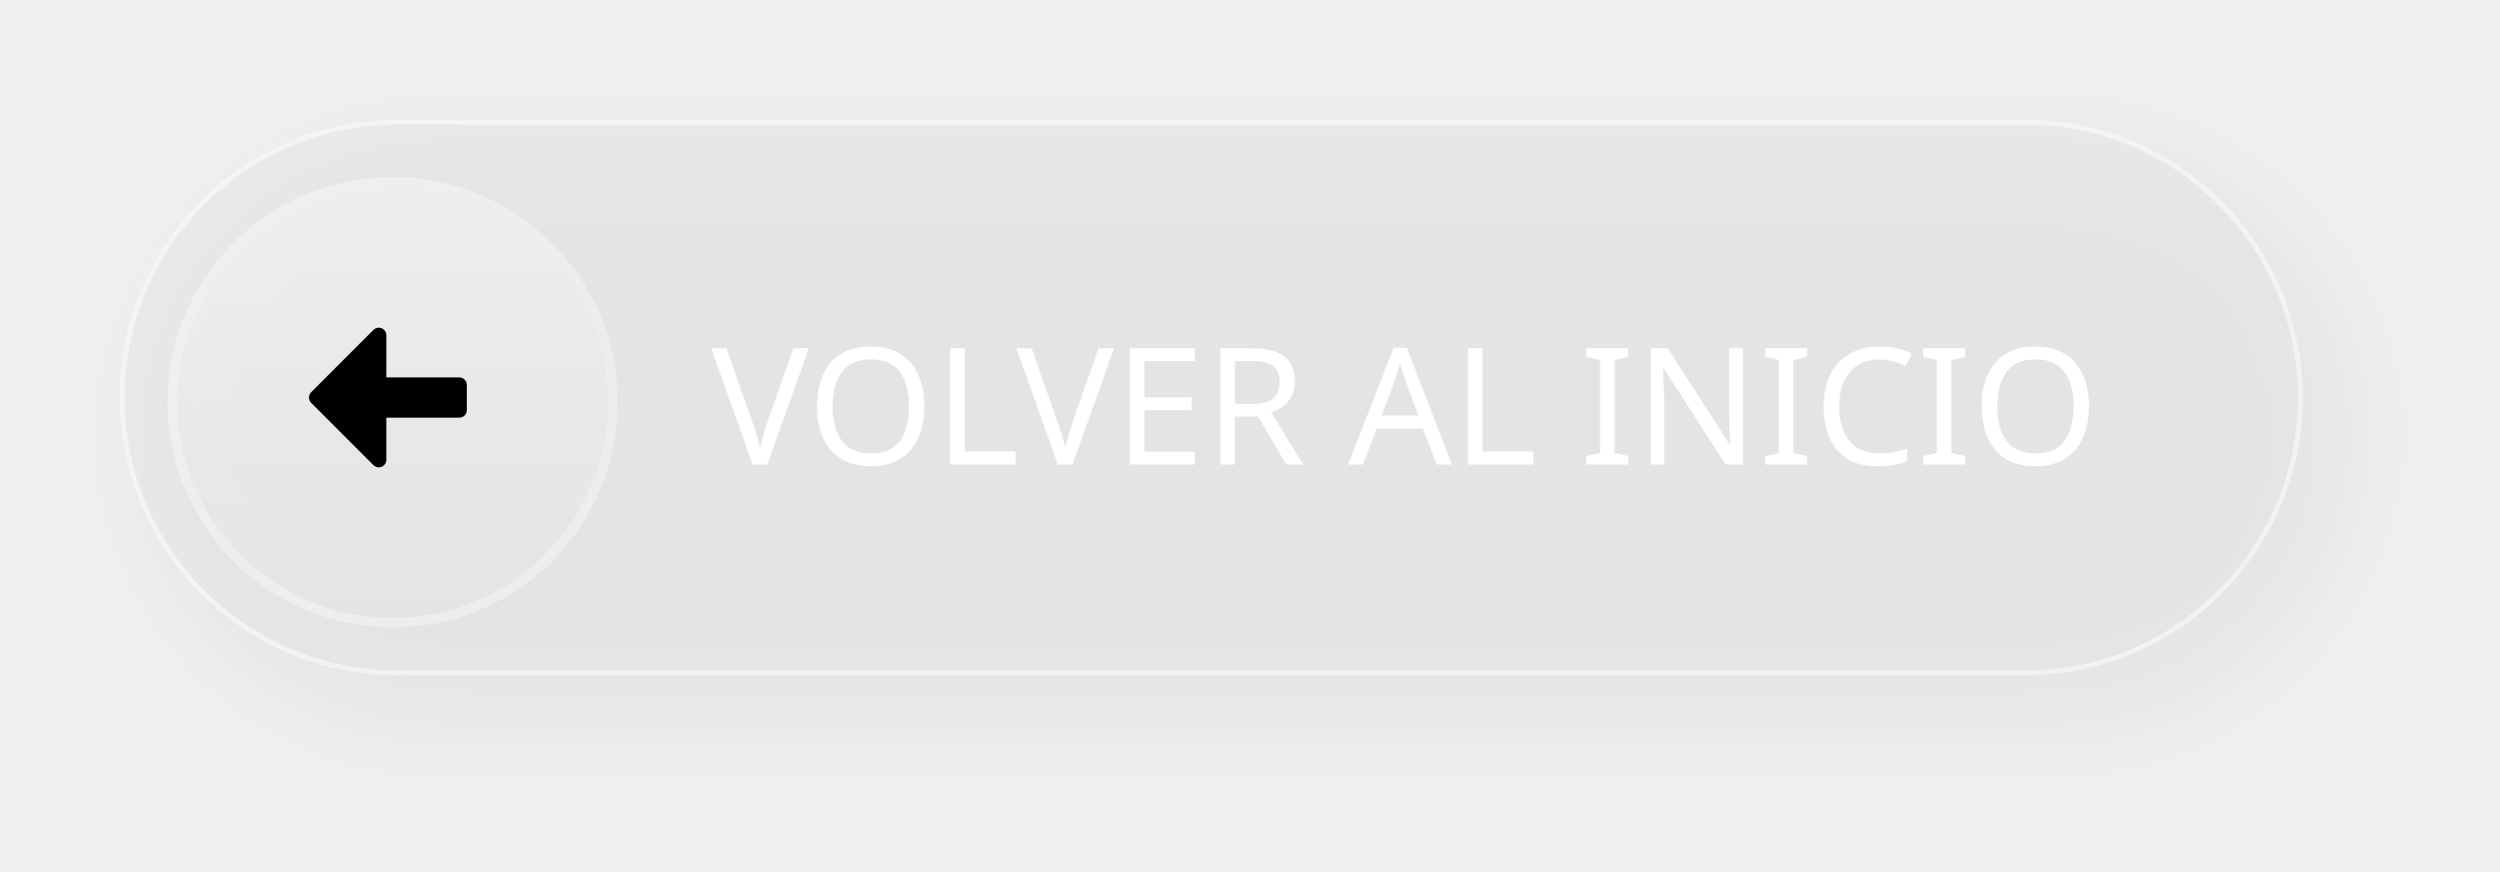
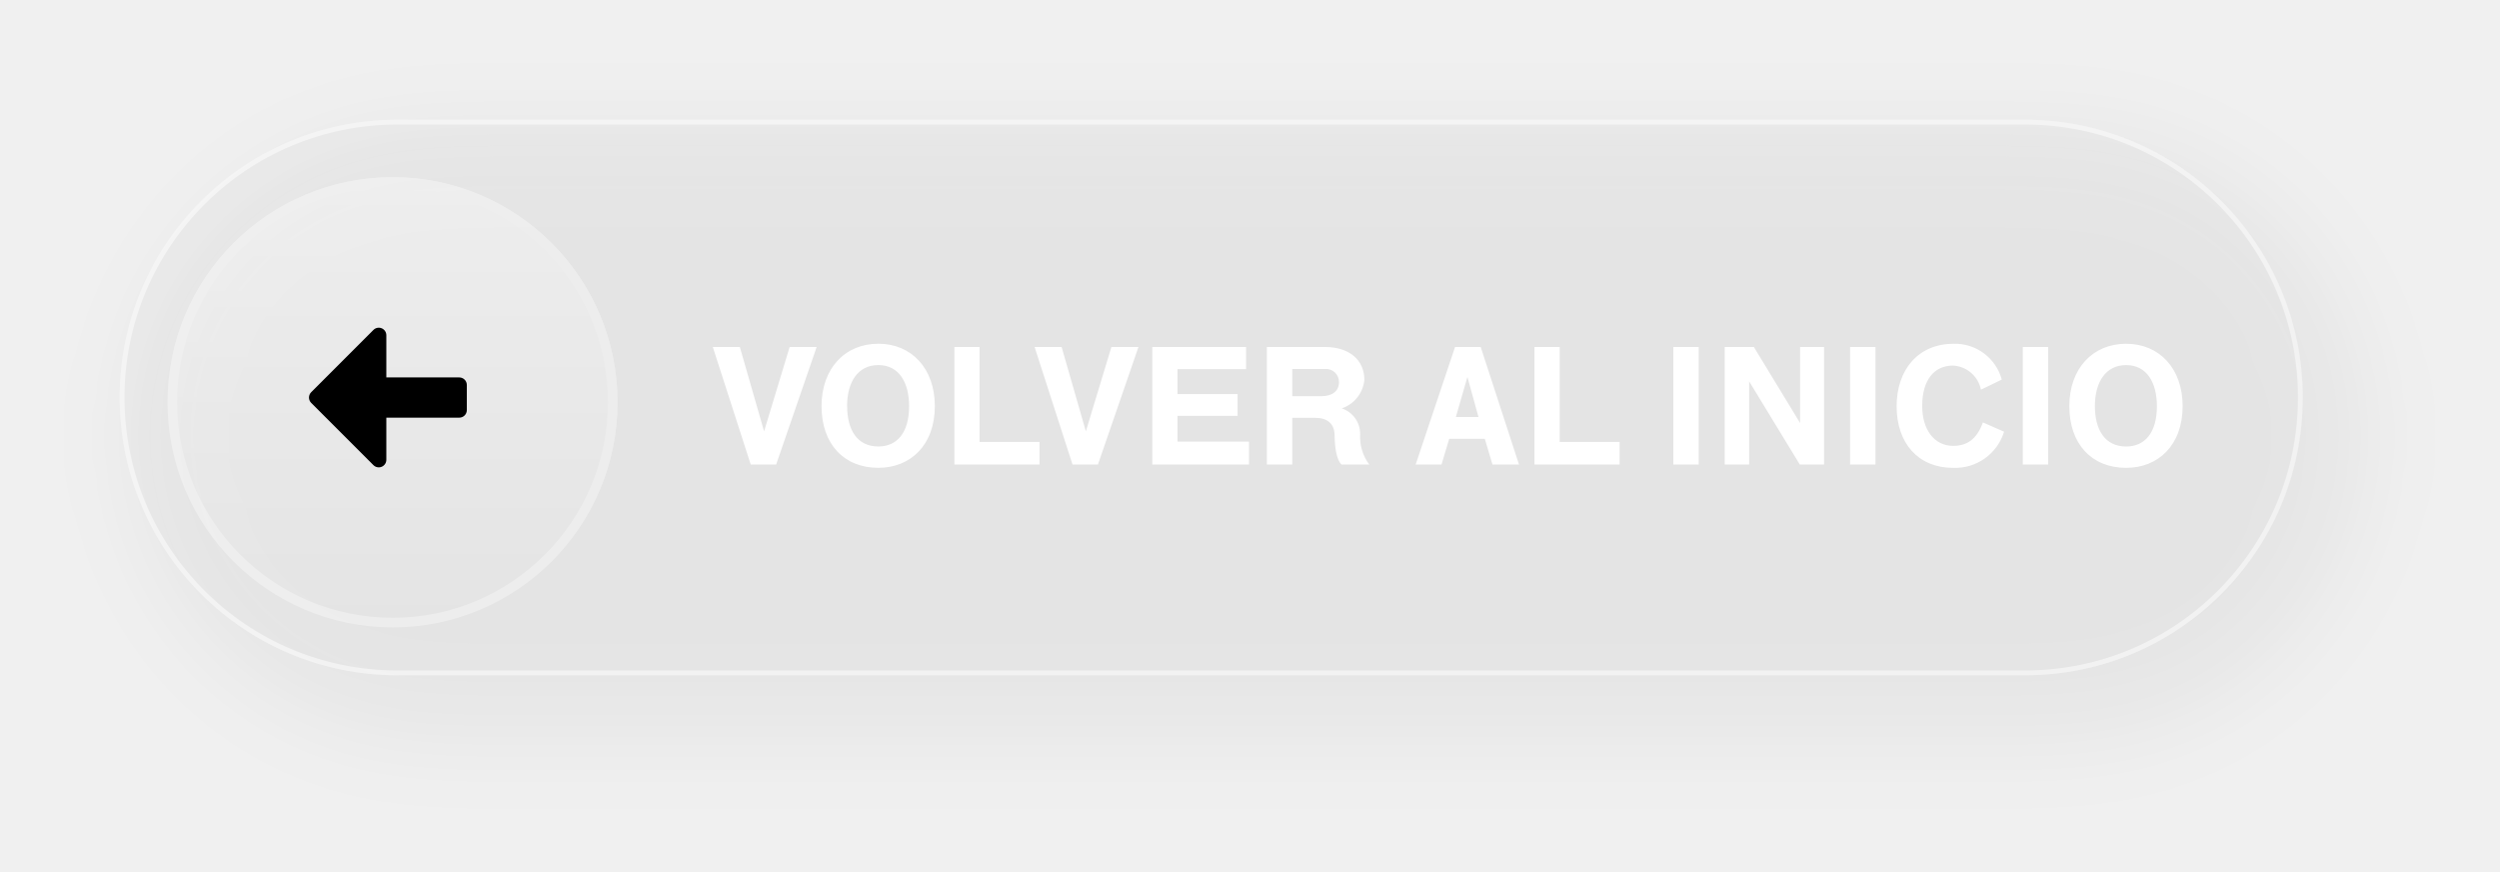
<svg xmlns="http://www.w3.org/2000/svg" width="261" height="91" viewBox="0 0 261 91">
  <defs>
    <filter id="Rectángulo_83" x="0" y="0" width="261" height="91" filterUnits="userSpaceOnUse">
      <feOffset dx="4" dy="4" input="SourceAlpha" />
      <feGaussianBlur stdDeviation="5.5" result="blur" />
      <feFlood flood-opacity="0.369" />
      <feComposite operator="in" in2="blur" />
    </filter>
    <filter id="Rectángulo_83-2" x="0" y="0" width="261" height="91" filterUnits="userSpaceOnUse">
      <feOffset dx="4" dy="4" input="SourceAlpha" />
      <feGaussianBlur stdDeviation="5.5" result="blur-2" />
      <feFlood flood-opacity="0.103" result="color" />
      <feComposite operator="out" in="SourceGraphic" in2="blur-2" />
      <feComposite operator="in" in="color" />
      <feComposite operator="in" in2="SourceGraphic" />
    </filter>
    <linearGradient id="linear-gradient" x1="0.5" x2="0.5" y2="1" gradientUnits="objectBoundingBox">
      <stop offset="0" stop-color="#fff" />
      <stop offset="1" stop-color="#fff" stop-opacity="0" />
    </linearGradient>
  </defs>
  <g id="Grupo_970" data-name="Grupo 970" transform="translate(-2713.5 -4076.487)">
    <g id="Grupo_969" data-name="Grupo 969" transform="translate(2296 2910)">
      <g id="Grupo_937" data-name="Grupo 937" transform="translate(108 -27.013)">
        <g data-type="innerShadowGroup">
          <g transform="matrix(1, 0, 0, 1, 309.5, 1193.5)" filter="url(#Rectángulo_83)">
            <g id="Rectángulo_83-3" data-name="Rectángulo 83" transform="translate(12.5 12.5)" fill="rgba(255,255,255,0.27)" stroke="#fff" stroke-linecap="square" stroke-linejoin="bevel" stroke-width="0.5" opacity="0.51">
              <rect width="228" height="58" rx="29" stroke="none" />
              <rect x="0.25" y="0.25" width="227.5" height="57.5" rx="28.75" fill="none" />
            </g>
          </g>
          <rect id="Rectángulo_83-4" data-name="Rectángulo 83" width="228" height="58" rx="29" transform="translate(322 1206)" fill="rgba(255,255,255,0.27)" opacity="0.51" />
          <g transform="matrix(1, 0, 0, 1, 309.5, 1193.5)" filter="url(#Rectángulo_83-2)">
            <rect id="Rectángulo_83-5" data-name="Rectángulo 83" width="228" height="58" rx="29" transform="translate(12.5 12.5)" fill="#fff" opacity="0.51" />
          </g>
          <g id="Rectángulo_83-6" data-name="Rectángulo 83" transform="translate(322 1206)" fill="none" stroke="#fff" stroke-linecap="square" stroke-linejoin="bevel" stroke-width="0.5" opacity="0.51">
            <rect width="228" height="58" rx="29" stroke="none" />
            <rect x="0.25" y="0.25" width="227.5" height="57.5" rx="28.75" fill="none" />
          </g>
        </g>
-         <text id="VOLVER_AL_INICIO" data-name="VOLVER AL INICIO" transform="translate(461 1242)" fill="#fff" font-size="17" font-family="FGroteskBold-Regular, F Grotesk">
-           <tspan x="-77.223" y="0">VOLVER AL INICIO</tspan>
-         </text>
+         <path id="VOLVER_AL_INICIO" data-name="VOLVER AL INICIO" d="M5.525-3.468,2.992-12.274H.17L4.131,0H6.783l4.233-12.274H8.194Zm6-2.635c0,3.944,2.329,6.443,5.933,6.443,3.349,0,5.9-2.363,5.9-6.443,0-3.927-2.431-6.511-5.9-6.511C13.974-12.614,11.526-10.03,11.526-6.1Zm2.669,0c0-2.5,1.122-4.284,3.264-4.284,2.21,0,3.213,1.9,3.213,4.284,0,2.822-1.292,4.216-3.213,4.216C15.215-1.887,14.2-3.672,14.2-6.1Zm13.838-6.171H25.4V0h8.891V-2.363H28.033Zm11.1,8.806L36.6-12.274H33.779L37.74,0h2.652l4.233-12.274H41.8ZM46.07,0h10.1V-2.4H48.705V-5.083h6.273V-7.361H48.705v-2.6h7.157v-2.312H46.07ZM63.087-4.879c1.258,0,2.006.612,2.023,1.8C65.127-1.8,65.3-.493,65.841,0h2.89a4.852,4.852,0,0,1-.952-3.179,2.8,2.8,0,0,0-1.921-2.686A3.494,3.494,0,0,0,68.221-8.84c0-2.125-1.632-3.434-4.114-3.434H58.038V0H60.69V-4.879Zm1.02-5.1A1.353,1.353,0,0,1,65.569-8.6c0,.952-.731,1.462-1.836,1.462H60.69V-9.979ZM77.078-2.686H80.8L81.6,0h2.771l-4-12.274H77.69L73.576,0h2.7Zm3.06-2.278H77.775l1.207-4.182Zm8.483-7.31H85.986V0h8.891V-2.363H88.621ZM100.487,0h2.652V-12.274h-2.652Zm15.742,0V-12.274h-2.5v7.939L108.9-12.274h-3.043V0h2.55V-8.687L113.7,0Zm2.72,0H121.6V-12.274h-2.652Zm13.872-4.4c-.646,1.8-1.7,2.448-3.111,2.448-1.972,0-3.23-1.7-3.23-4.165,0-2.72,1.258-4.216,3.213-4.216a3.138,3.138,0,0,1,2.924,2.516l2.176-1.054a5.071,5.071,0,0,0-5.032-3.74c-3.672,0-5.95,2.686-5.95,6.528,0,3.876,2.278,6.426,5.882,6.426a5.336,5.336,0,0,0,5.338-3.774ZM136.986,0h2.652V-12.274h-2.652Zm4.862-6.1c0,3.944,2.329,6.443,5.933,6.443,3.349,0,5.9-2.363,5.9-6.443,0-3.927-2.431-6.511-5.9-6.511C144.3-12.614,141.848-10.03,141.848-6.1Zm2.669,0c0-2.5,1.122-4.284,3.264-4.284,2.21,0,3.213,1.9,3.213,4.284,0,2.822-1.292,4.216-3.213,4.216C145.537-1.887,144.517-3.672,144.517-6.1Z" transform="translate(383.777 1242)" fill="#fff" />
        <g id="Elipse_83" data-name="Elipse 83" transform="translate(327 1212)" stroke="#fff" stroke-width="1" opacity="0.35" fill="url(#linear-gradient)">
          <circle cx="23.5" cy="23.5" r="23.5" stroke="none" />
          <circle cx="23.5" cy="23.5" r="23" fill="none" />
        </g>
-         <path id="arrow-alt-circle-right-regular" d="M15.883,25.605V22.977a.791.791,0,0,1,.788-.788h7.62v-4.4a.79.79,0,0,1,1.347-.558l6.5,6.5a.789.789,0,0,1,0,1.117l-6.5,6.5a.788.788,0,0,1-1.347-.558v-4.4h-7.62A.791.791,0,0,1,15.883,25.605Z" transform="translate(374.14 1259.293) rotate(180)" />
+         <path id="arrow-alt-circle-right-regular" d="M15.883,25.6V22.977a.791.791,0,0,1,.788-.788h7.62v-4.4a.79.79,0,0,1,1.347-.558l6.5,6.5a.789.789,0,0,1,0,1.117l-6.5,6.5a.788.788,0,0,1-1.347-.558v-4.4h-7.62a.791.791,0,0,1-.788-.785Z" transform="translate(374.14 1259.293) rotate(180)" />
      </g>
    </g>
  </g>
</svg>
